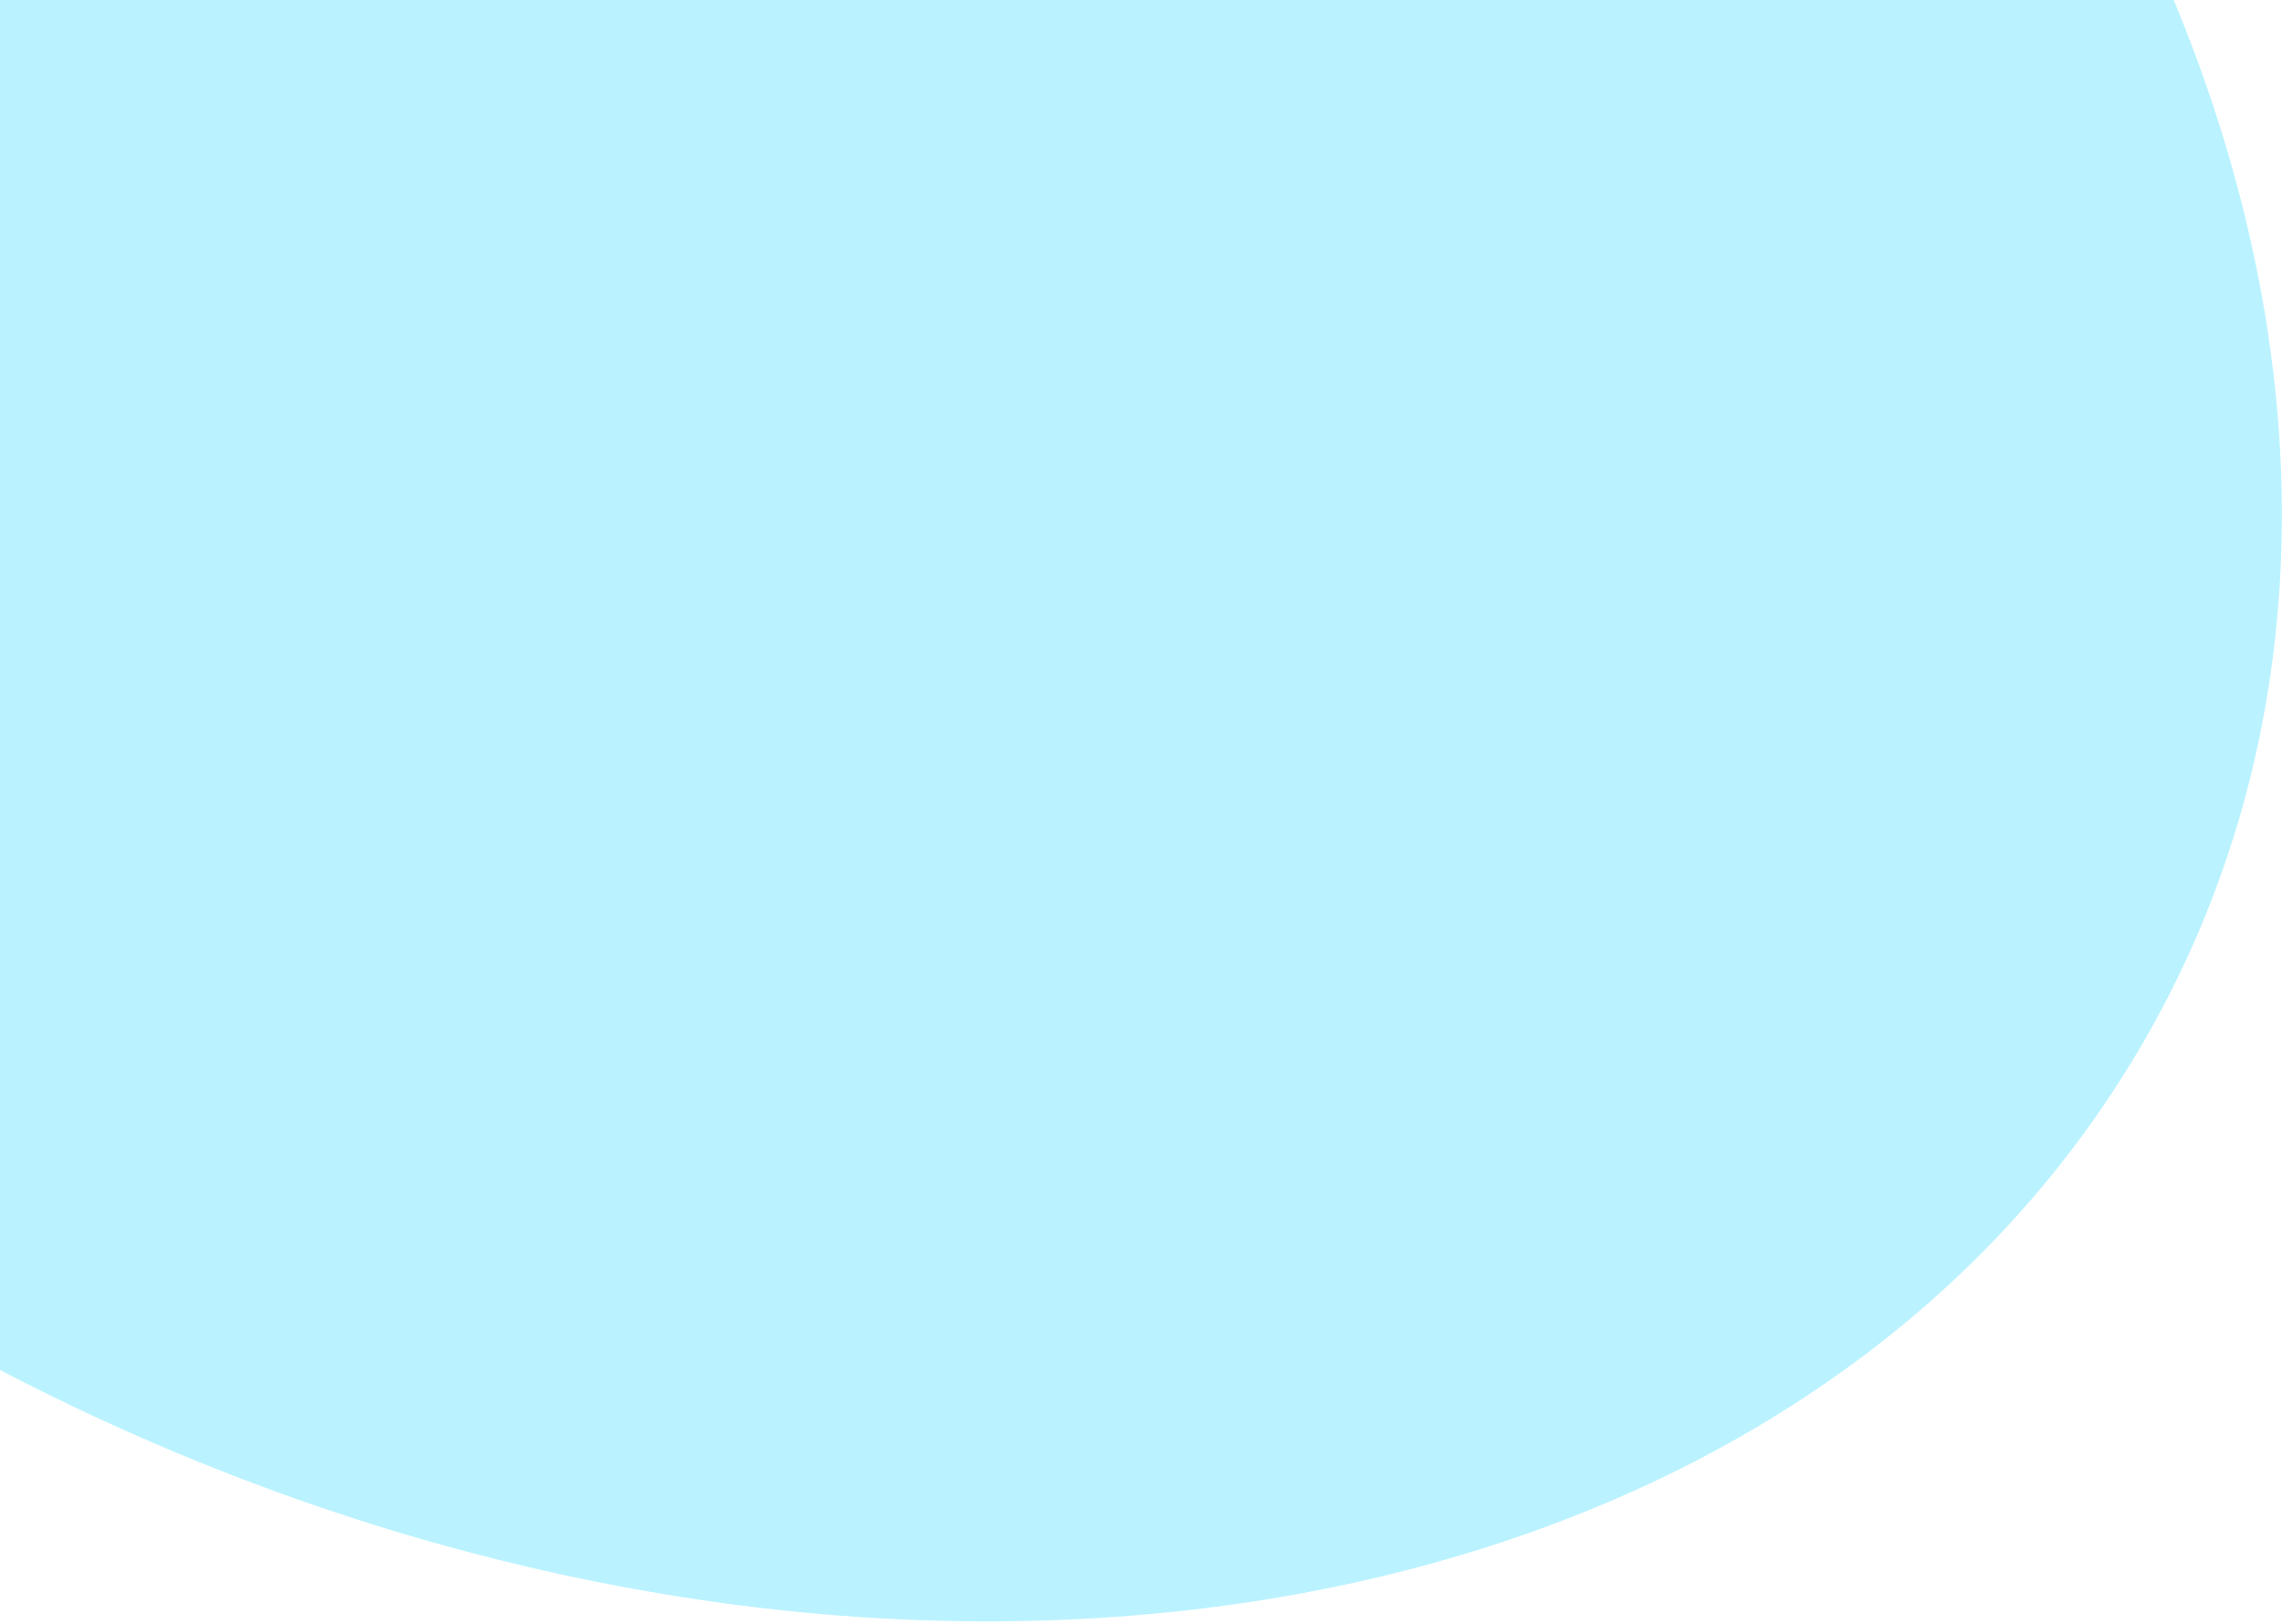
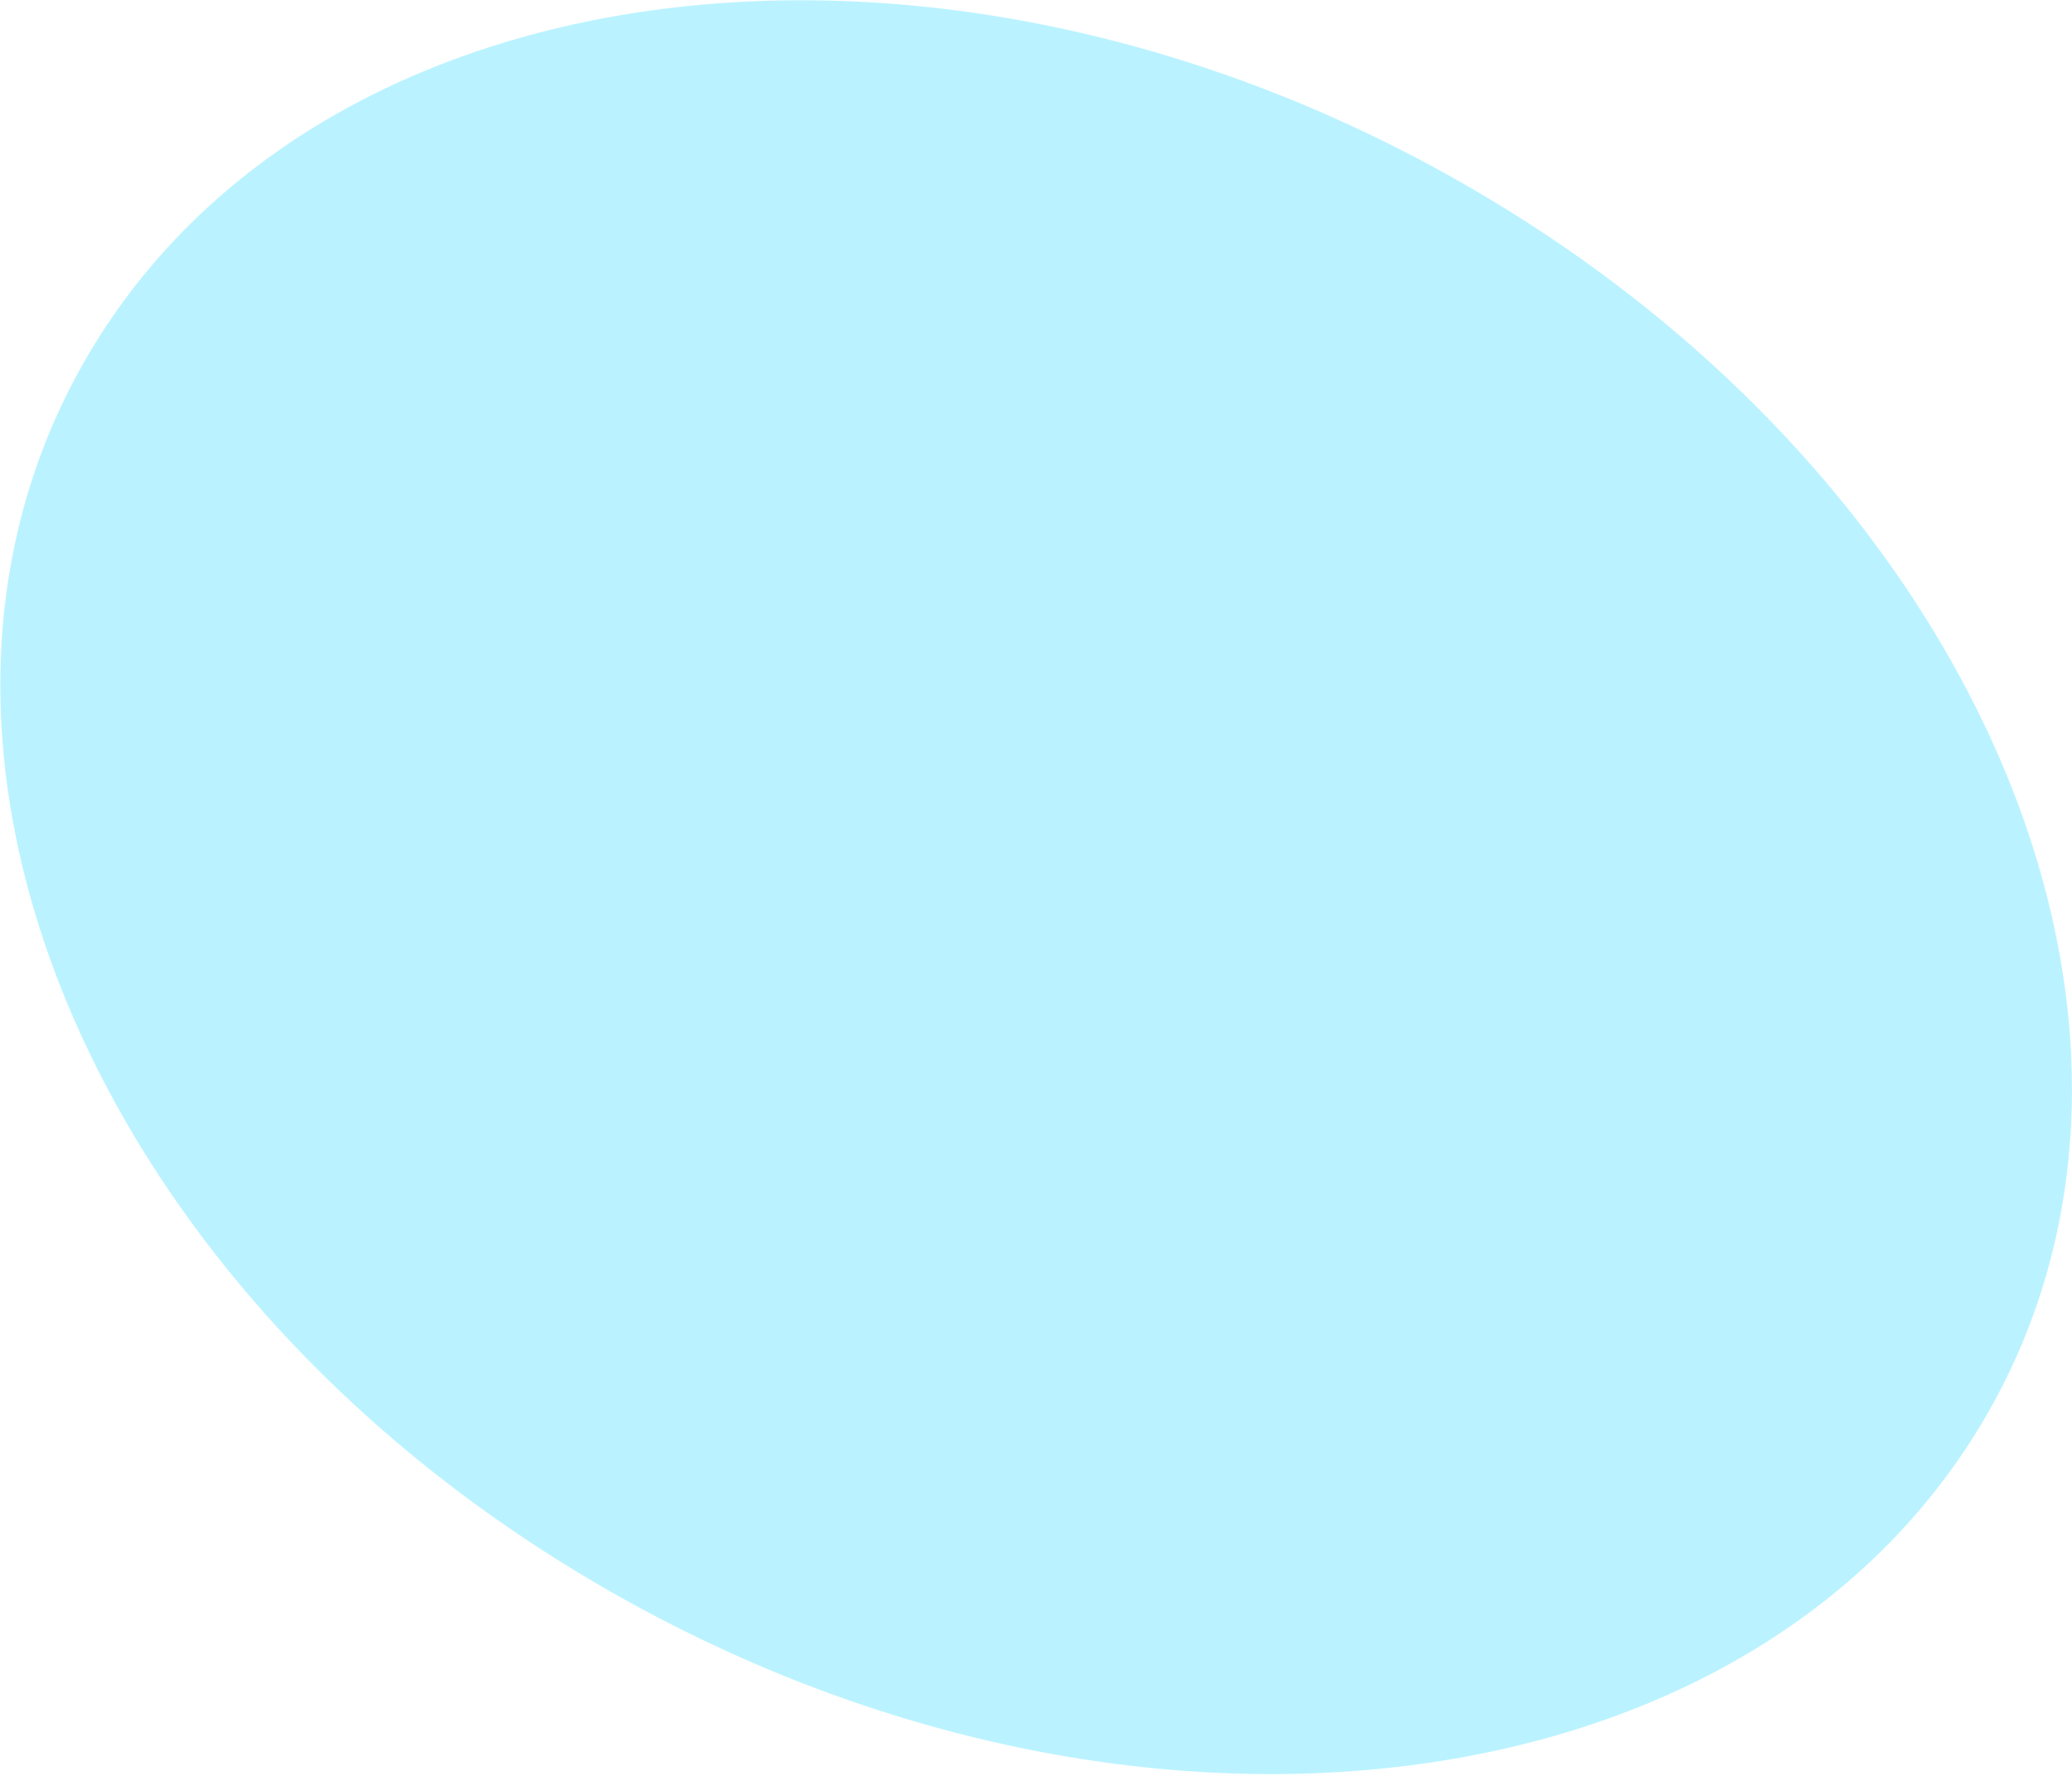
- <svg xmlns="http://www.w3.org/2000/svg" width="890" height="633" viewBox="0 0 890 633" fill="none">
-   <ellipse cx="518.876" cy="685.074" rx="518.876" ry="685.074" transform="matrix(-0.523273 0.852165 0.866423 0.499311 -84.9727 -711)" fill="#BAF3FF" />
+ <svg xmlns="http://www.w3.org/2000/svg" width="1306" height="1119" viewBox="0 0 1306 1119" fill="none">
+   <ellipse cx="518.876" cy="685.074" rx="518.876" ry="685.074" transform="matrix(-0.523273 0.852165 0.866423 0.499311 331.028 -225)" fill="#BAF3FF" />
</svg>
